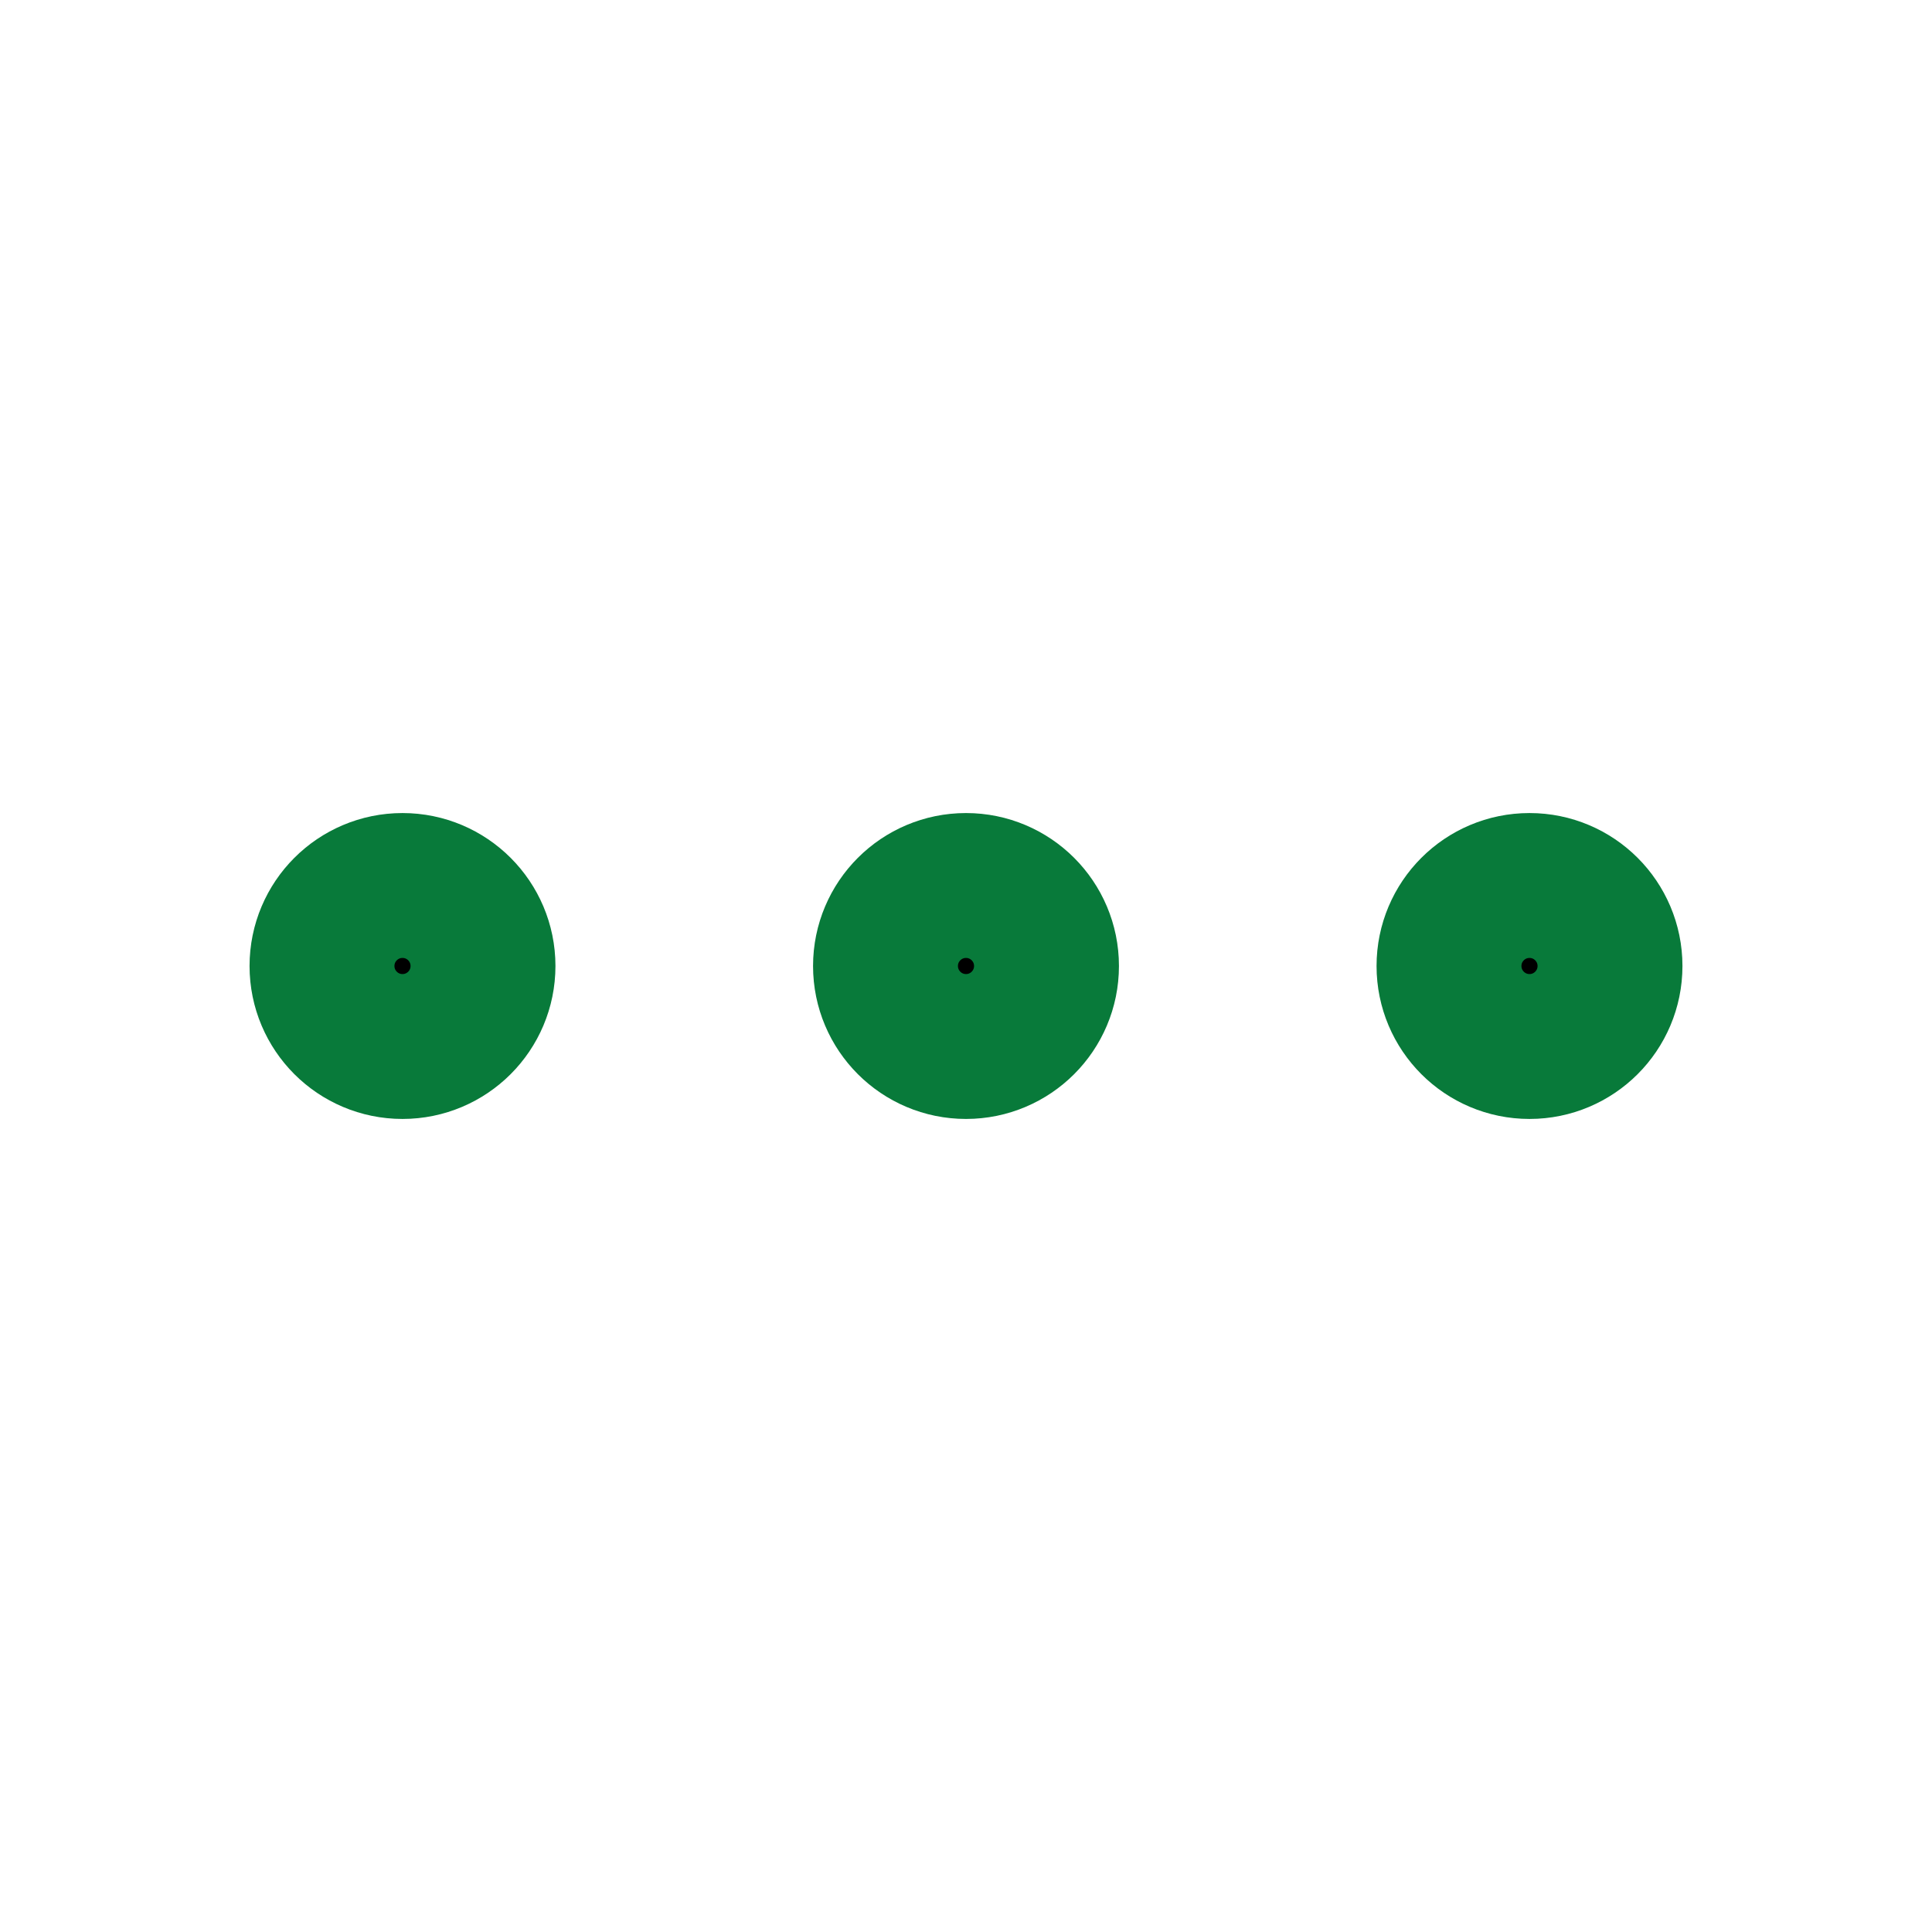
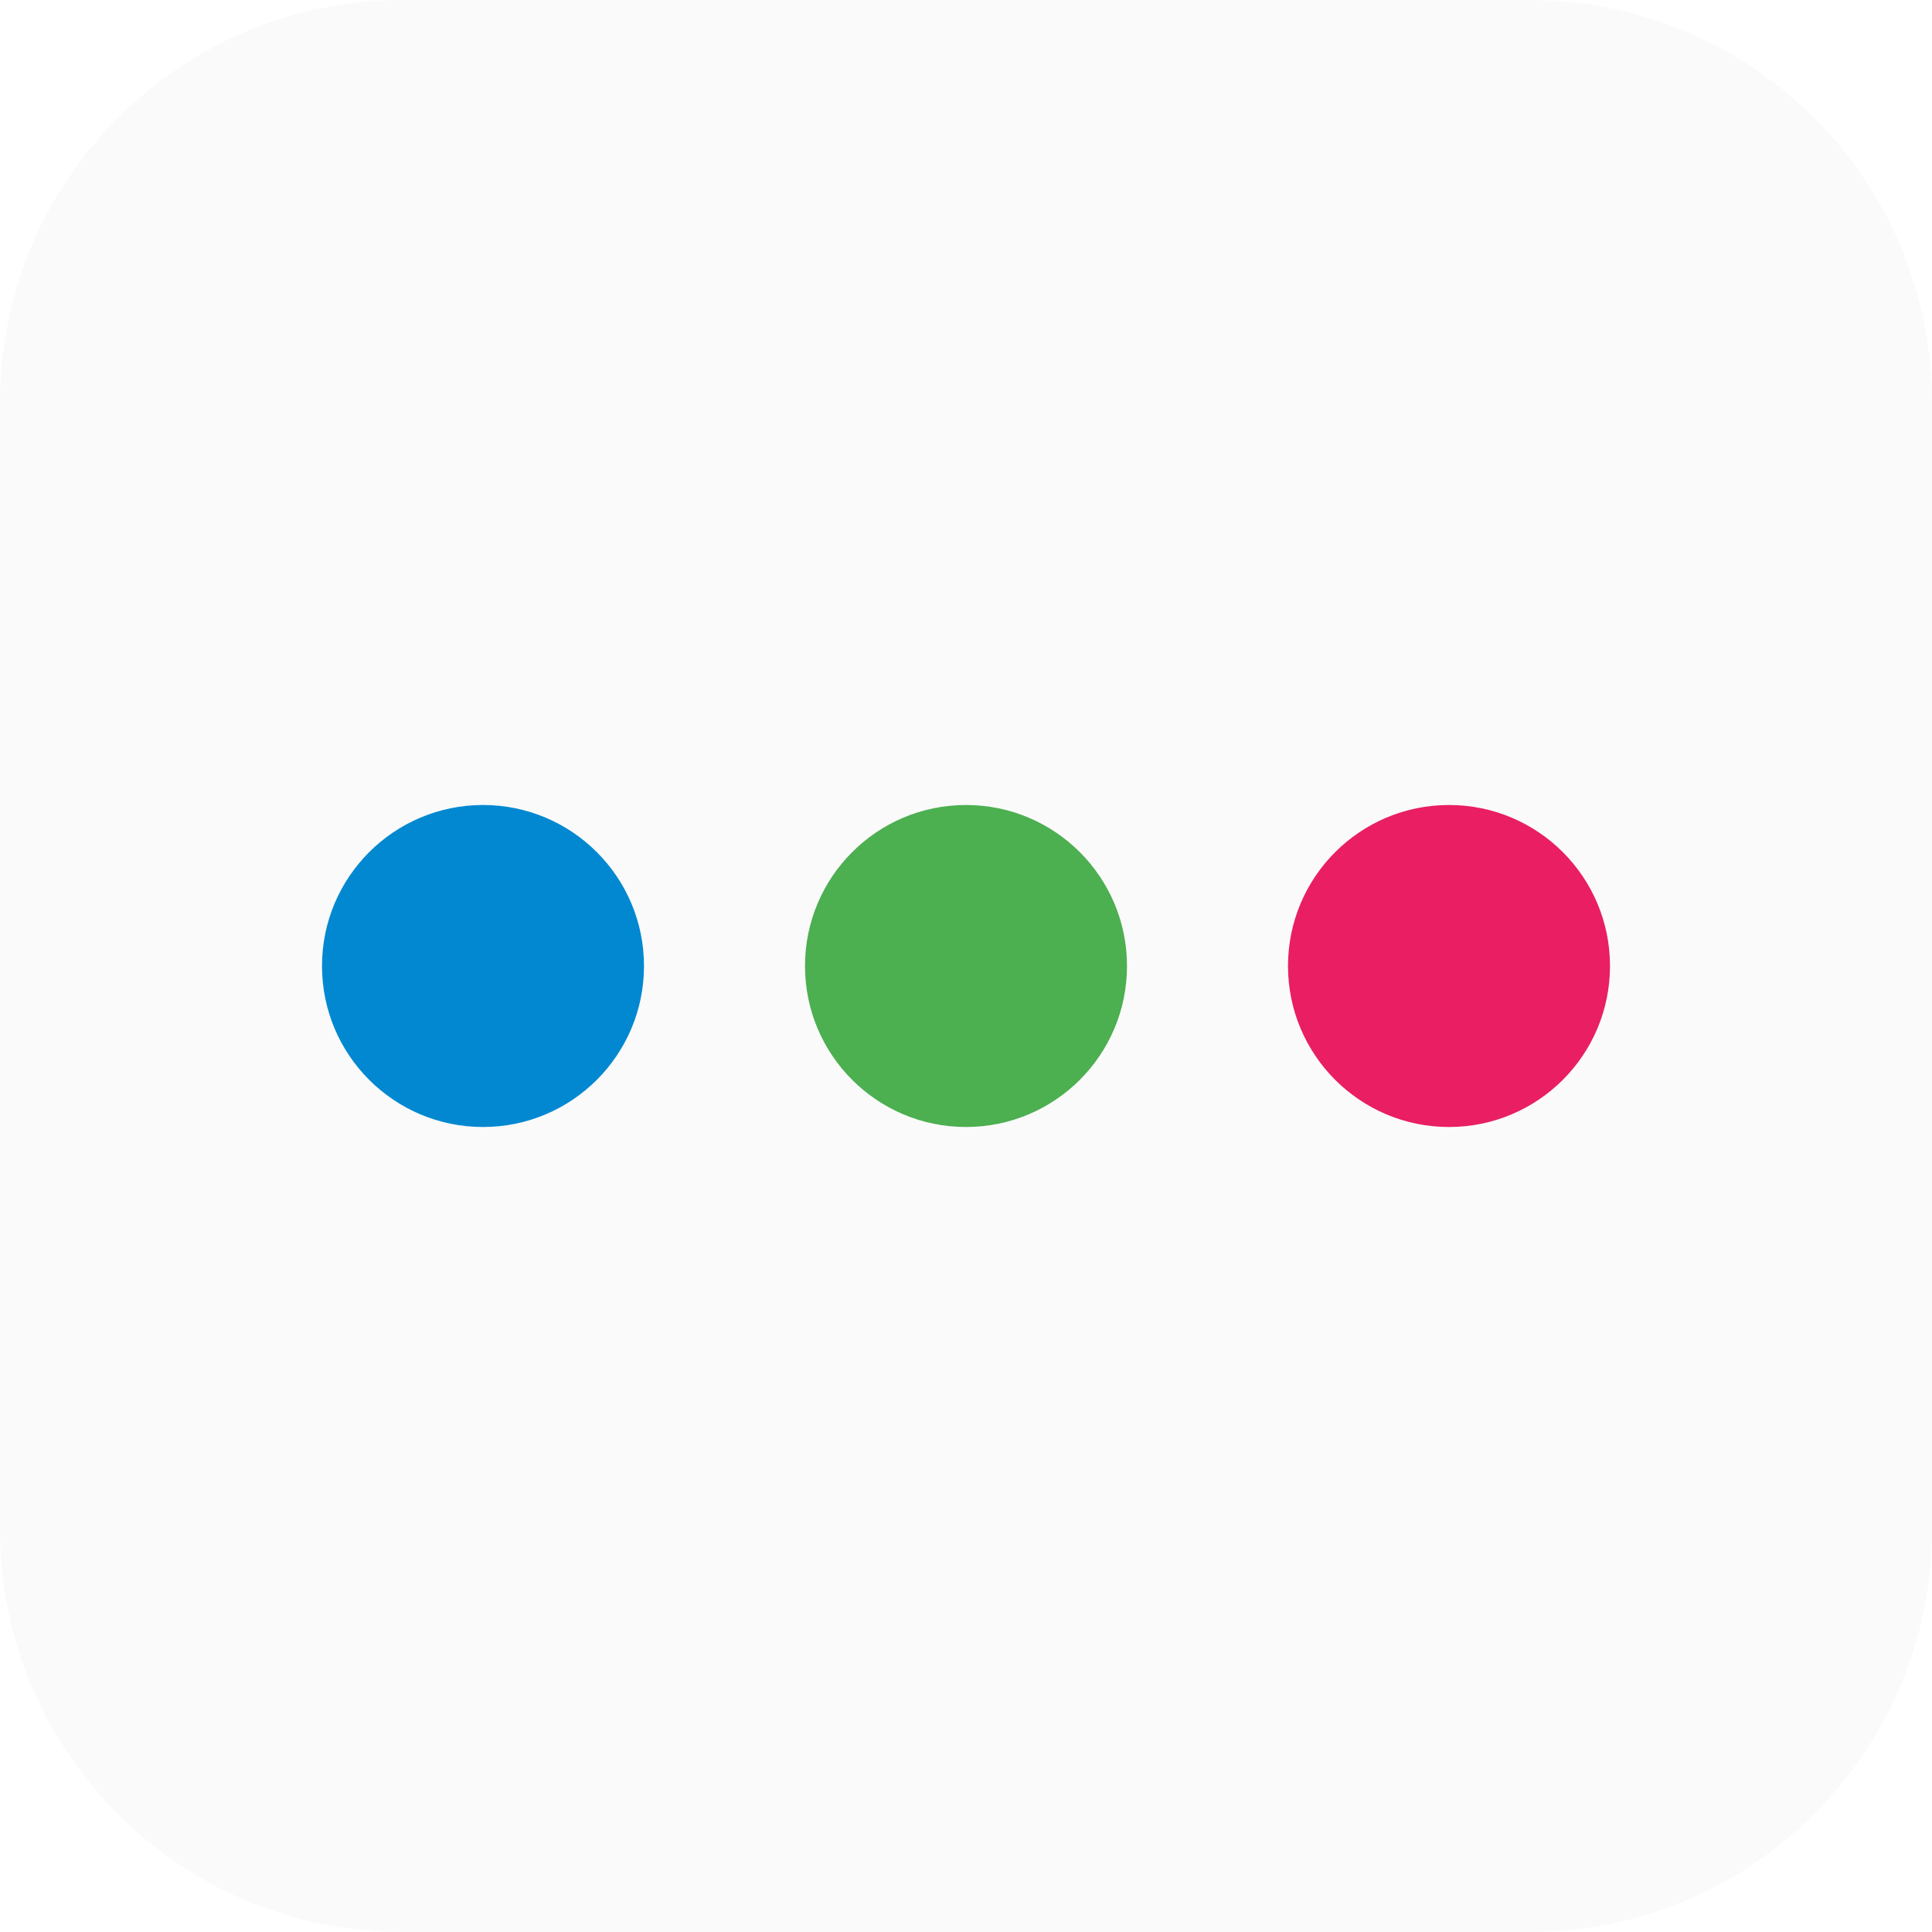
- <svg xmlns="http://www.w3.org/2000/svg" viewBox="0 0 24 24" fill="none" stroke="#087A3A" stroke-width="1.8" stroke-linecap="round" stroke-linejoin="round">
-   <circle cx="5" cy="12" r="1" fill="currentColor" />
-   <circle cx="12" cy="12" r="1" fill="currentColor" />
-   <circle cx="19" cy="12" r="1" fill="currentColor" />
+ <svg xmlns="http://www.w3.org/2000/svg" viewBox="0 0 48 48">
+   <rect width="48" height="48" rx="10" fill="#fafafa" />
+   <circle cx="12" cy="24" r="4" fill="#0288d1" />
+   <circle cx="24" cy="24" r="4" fill="#4caf50" />
+   <circle cx="36" cy="24" r="4" fill="#e91e63" />
</svg>
